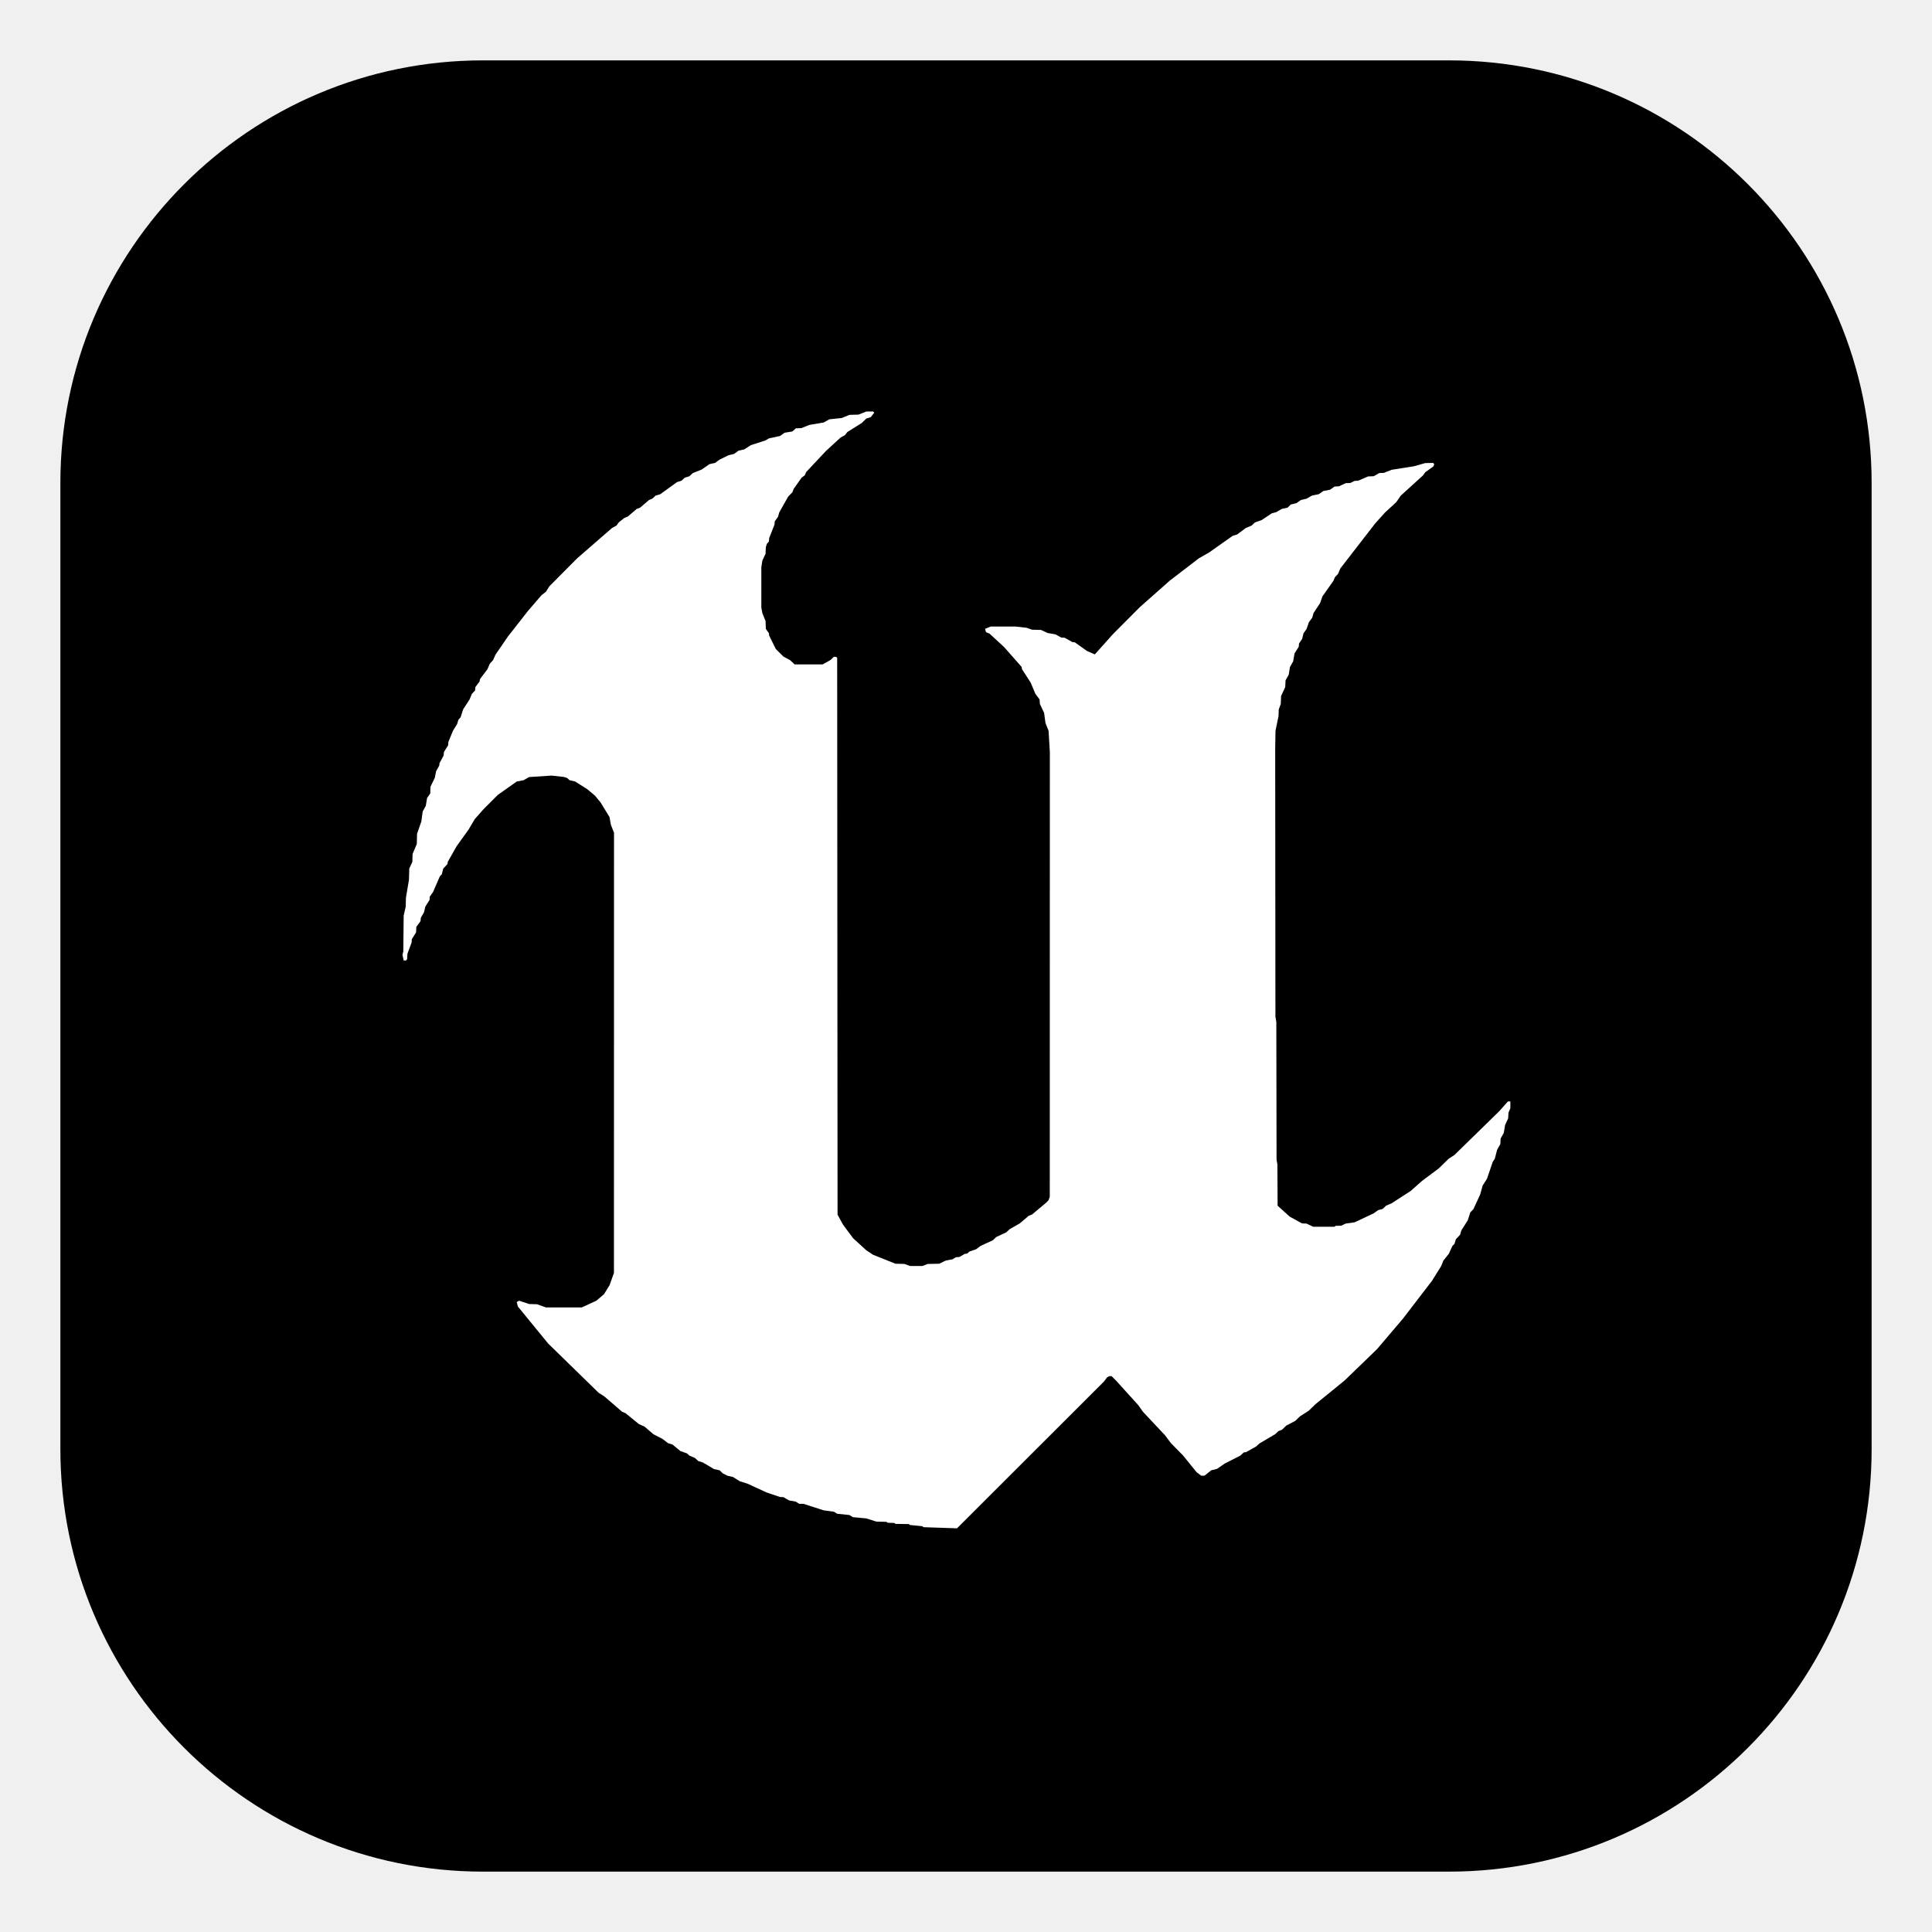
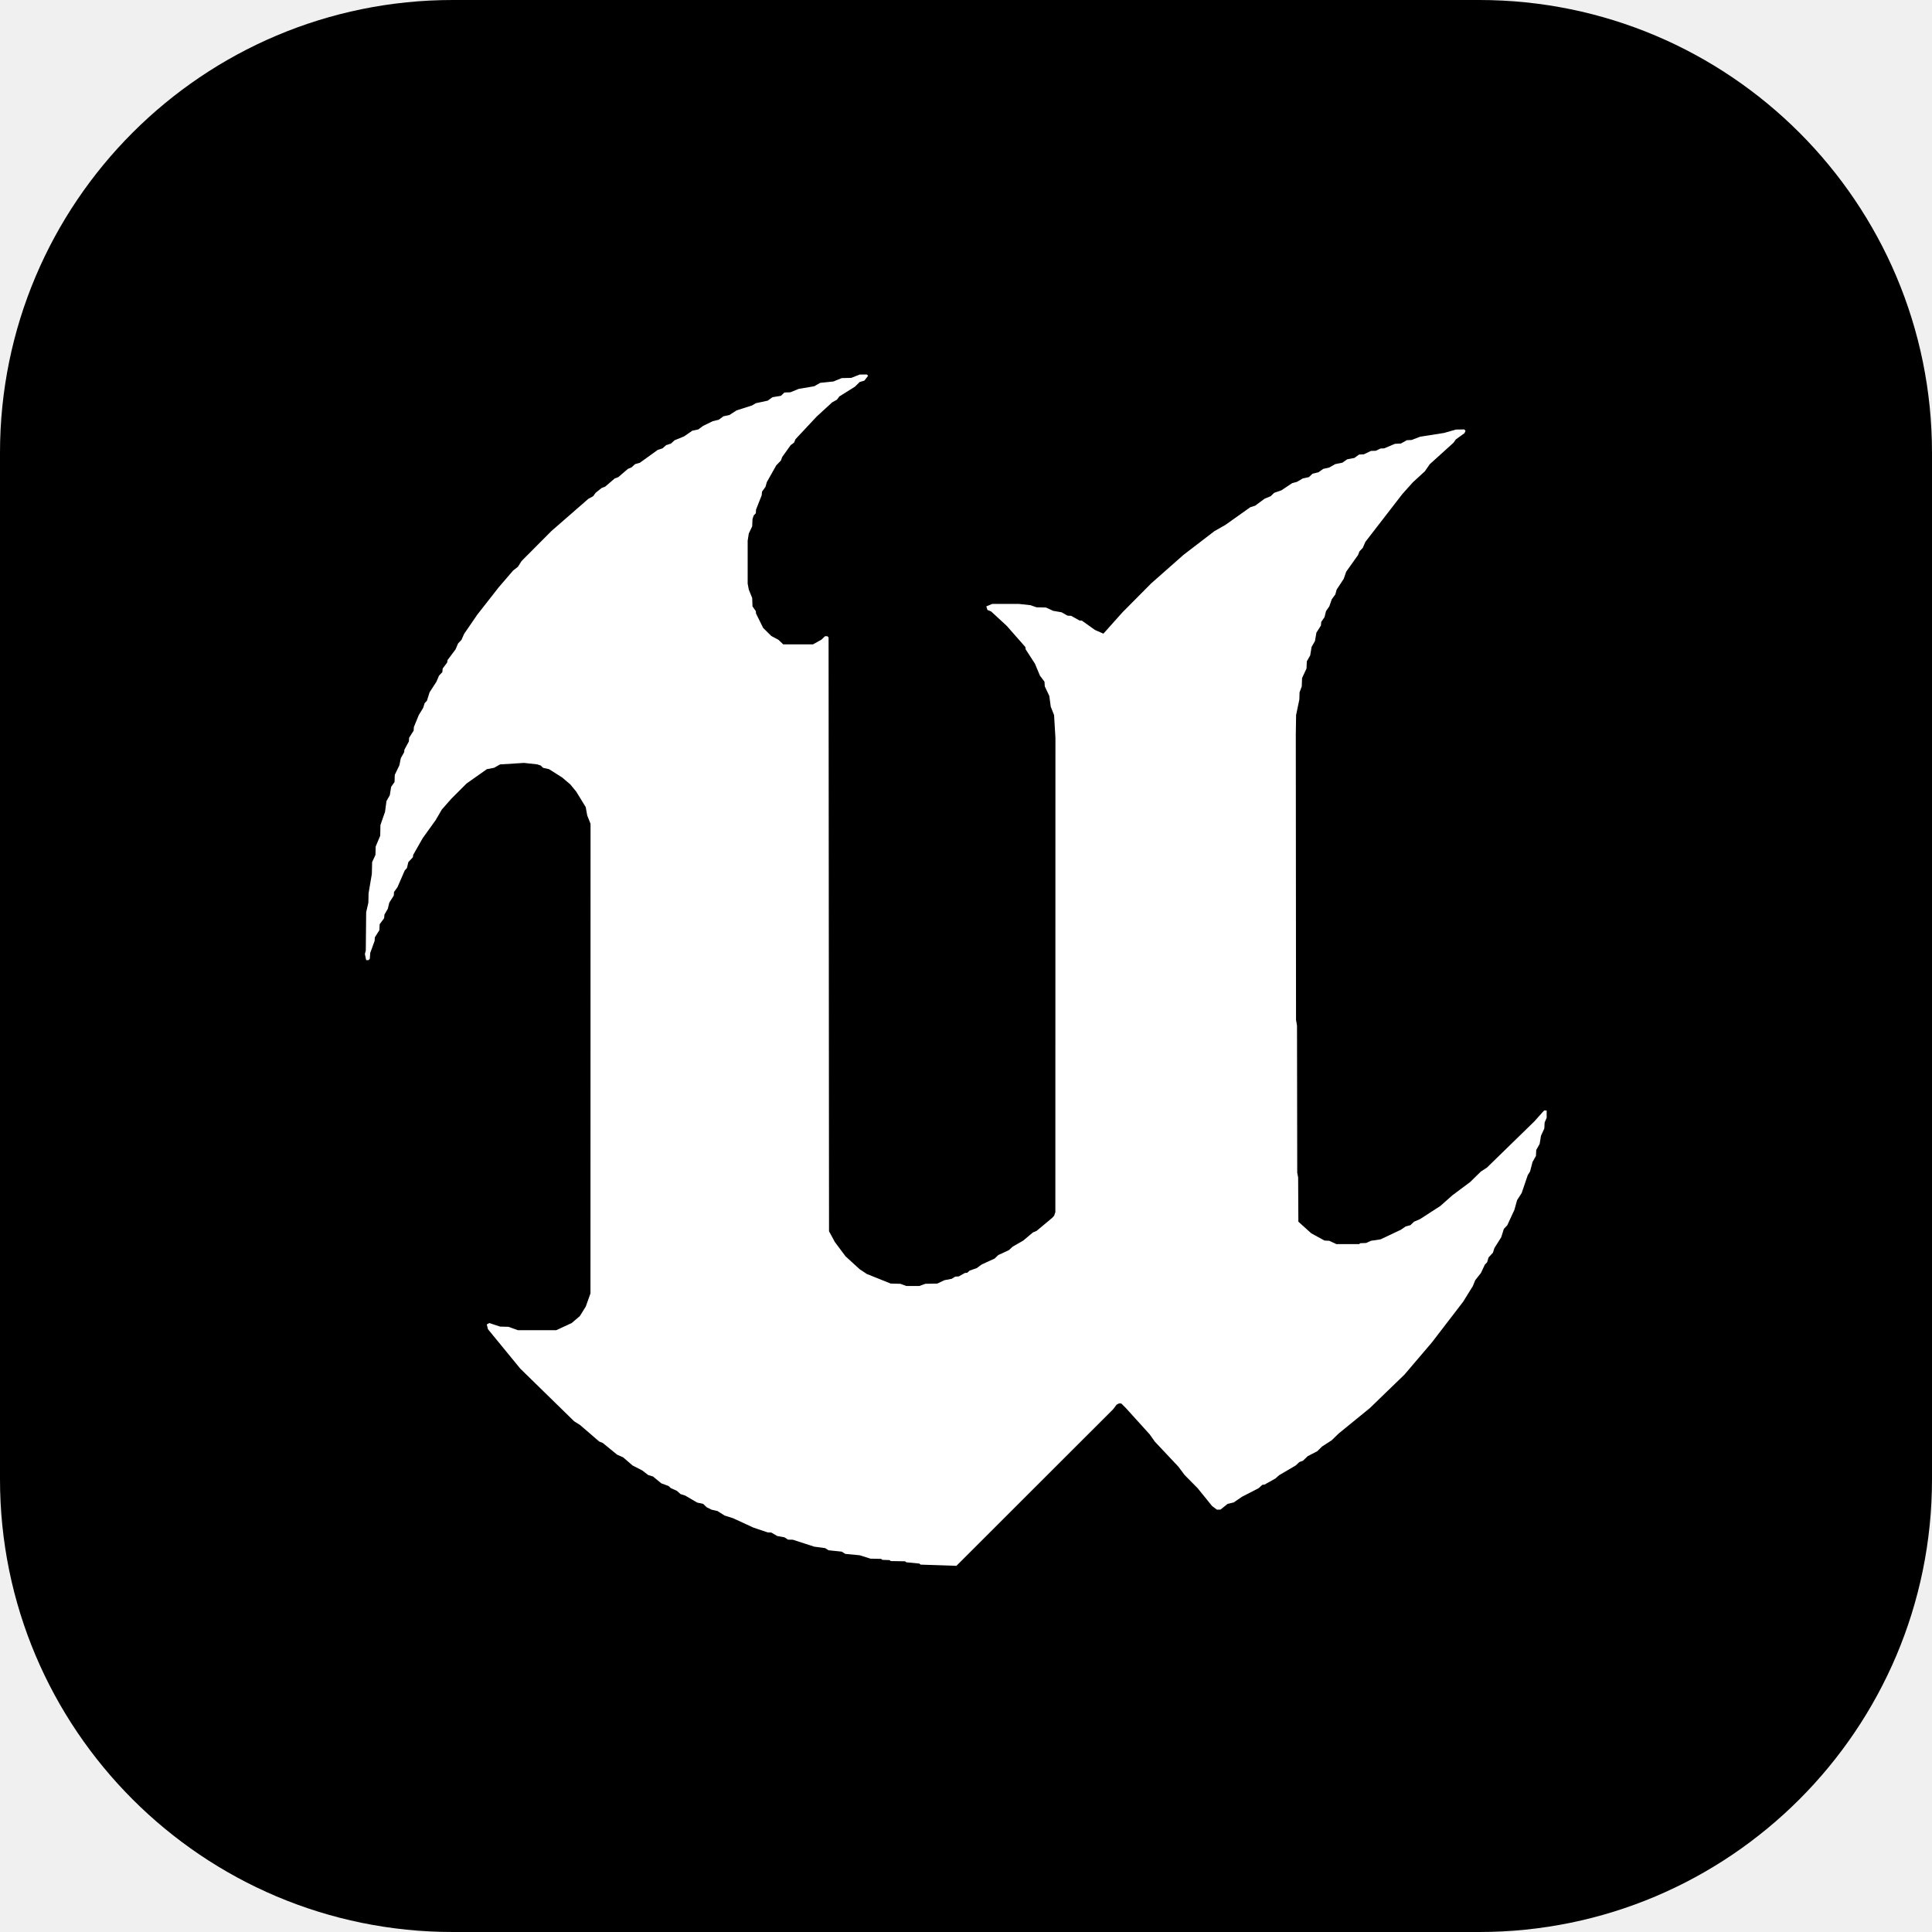
<svg xmlns="http://www.w3.org/2000/svg" width="256" height="256" viewBox="0 0 256 256">
-   <rect x="8" y="8" width="240" height="240" rx="56" fill="#000000" />
-   <path fill="#FFFFFF" fill-rule="evenodd" d="M126.81 202.51L122.36 202.36L122.21 202.23L120.58 202.07L120.43 201.95L118.65 201.92L118.50 201.80L117.61 201.77L117.46 201.65L116.13 201.62L114.79 201.20L113.01 201.03L112.56 200.75L110.93 200.58L110.49 200.31L109.15 200.13L106.48 199.27L105.89 199.26L105.44 198.97L104.55 198.81L103.81 198.38L103.36 198.36L101.58 197.76L99.06 196.60L98.02 196.27L97.13 195.71L96.39 195.54L95.79 195.24L95.35 194.82L94.61 194.66L93.12 193.78L92.53 193.60L92.08 193.19L91.34 192.87L91.04 192.59L90.15 192.27L89.11 191.41L88.52 191.23L87.78 190.66L86.59 190.05L85.40 189.03L84.66 188.70L82.88 187.25L82.44 187.07L80.06 185.02L79.32 184.55L72.63 178.02L68.62 173.12L68.47 172.53L68.78 172.35L70.12 172.79L71.16 172.82L72.34 173.24L77.09 173.24L79.02 172.35L80.03 171.49L80.77 170.30L81.35 168.67L81.36 110.34L80.95 109.30L80.76 108.26L79.58 106.33L78.85 105.44L77.83 104.58L76.20 103.55L75.46 103.38L75.16 103.09L74.72 102.95L73.09 102.77L70.12 102.96L69.37 103.38L68.48 103.55L65.96 105.33L64.07 107.22L62.89 108.56L62.11 109.89L60.51 112.12L59.33 114.20L59.29 114.49L58.73 115.09L58.55 115.83L58.28 116.13L57.38 118.20L56.95 118.80L56.92 119.24L56.36 120.13L56.18 120.88L55.76 121.62L55.72 122.06L55.17 122.81L55.13 123.55L54.57 124.44L54.54 124.88L53.99 126.37L53.94 127.11L53.79 127.27L53.49 127.27L53.33 126.52L53.44 126.07L53.49 121.32L53.76 120.13L53.79 118.95L54.19 116.57L54.23 115.09L54.64 114.20L54.67 113.16L55.23 111.82L55.26 110.49L55.83 108.85L56.01 107.52L56.42 106.78L56.59 105.74L57.01 105.14L57.04 104.25L57.61 103.07L57.79 102.18L58.21 101.43L58.23 101.14L58.79 100.10L58.82 99.65L59.38 98.76L59.41 98.32L60.02 96.83L60.57 95.94L60.75 95.35L61.03 95.05L61.36 94.01L62.22 92.68L62.53 91.93L62.95 91.49L62.99 91.04L63.55 90.30L63.59 90.00L64.59 88.67L64.91 87.93L65.33 87.48L65.66 86.74L67.29 84.36L69.96 80.95L71.75 78.87L72.34 78.41L72.79 77.69L76.50 73.96L81.10 69.96L81.69 69.64L81.99 69.22L82.73 68.63L83.18 68.45L84.36 67.44L84.81 67.27L86.00 66.25L86.44 66.07L86.89 65.66L87.48 65.49L89.71 63.88L90.30 63.70L90.75 63.29L91.34 63.11L91.79 62.69L92.97 62.22L94.01 61.50L94.75 61.34L95.35 60.90L96.54 60.32L97.28 60.14L97.87 59.71L98.61 59.55L99.50 58.98L101.43 58.36L101.88 58.09L103.36 57.77L103.96 57.34L105.00 57.17L105.44 56.76L106.18 56.73L107.22 56.31L109.15 55.98L109.89 55.56L111.53 55.39L112.56 54.97L113.75 54.94L114.79 54.53L115.68 54.52L115.84 54.68L115.38 55.28L114.79 55.46L114.20 56.04L112.27 57.25L111.97 57.65L111.38 57.98L109.47 59.73L106.82 62.55L106.63 62.99L106.22 63.29L105.17 64.77L105.00 65.22L104.43 65.81L103.26 67.89L103.09 68.48L102.66 69.08L102.62 69.52L101.92 71.30L101.89 71.75L101.62 72.05L101.48 72.49L101.44 73.38L101.02 74.27L100.88 75.16L100.88 80.51L101.02 81.25L101.44 82.29L101.48 83.33L101.89 83.92L101.92 84.22L102.80 86.00L103.81 87.00L104.70 87.48L105.29 88.04L109.00 88.04L110.04 87.46L110.49 87.03L110.78 87.03L110.93 87.18L110.98 160.95L111.71 162.28L113.04 164.07L114.79 165.67L115.68 166.26L118.65 167.45L119.84 167.48L120.58 167.75L122.21 167.75L122.95 167.48L124.44 167.45L125.33 167.03L126.22 166.86L126.66 166.59L127.11 166.56L127.85 166.14L128.15 166.11L128.45 165.84L129.34 165.53L129.93 165.09L131.56 164.34L132.01 163.91L133.34 163.29L133.79 162.87L135.12 162.11L136.31 161.10L136.76 160.92L138.69 159.30L138.95 159.02L139.10 158.57L139.11 99.65L138.94 96.83L138.53 95.79L138.35 94.46L137.79 93.27L137.75 92.68L137.19 91.93L136.57 90.45L135.42 88.67L135.37 88.37L133.05 85.74L131.12 83.96L130.66 83.77L130.52 83.33L131.27 83.02L134.53 83.02L136.01 83.18L136.76 83.44L137.94 83.47L138.83 83.88L139.87 84.06L140.62 84.48L141.06 84.50L142.10 85.08L142.40 85.10L144.03 86.26L145.07 86.71L147.43 84.07L151.00 80.48L155.01 76.93L158.87 73.97L160.21 73.21L163.32 71.01L163.92 70.82L165.10 69.95L165.85 69.64L166.29 69.22L167.18 68.91L168.52 68.02L169.11 67.86L169.85 67.43L170.60 67.27L171.04 66.85L171.78 66.67L172.38 66.25L173.12 66.08L173.86 65.66L174.75 65.48L175.35 65.06L176.24 64.89L176.83 64.47L177.42 64.44L178.31 64.02L178.91 64.00L179.50 63.72L179.95 63.70L181.28 63.13L182.02 63.10L182.77 62.68L183.36 62.66L184.40 62.25L187.37 61.78L188.85 61.36L189.89 61.34L190.05 61.51L189.92 61.81L188.85 62.58L188.55 63.00L185.62 65.66L185.00 66.55L183.51 67.92L182.21 69.37L177.61 75.31L177.29 76.05L176.87 76.50L176.70 76.94L175.23 79.02L174.92 79.91L174.04 81.25L173.88 81.84L173.44 82.44L173.13 83.33L172.72 83.92L172.54 84.66L172.13 85.26L172.09 85.70L171.53 86.59L171.35 87.63L170.93 88.37L170.76 89.41L170.34 90.15L170.30 91.04L169.75 92.23L169.71 93.27L169.44 94.01L169.41 94.90L169.01 96.83L168.97 99.21L169.00 134.68L169.12 135.42L169.15 153.68L169.26 154.27L169.29 159.76L170.89 161.21L172.53 162.11L173.12 162.13L174.01 162.55L176.83 162.55L176.98 162.43L177.72 162.41L178.31 162.13L179.50 161.96L182.02 160.77L182.62 160.35L183.21 160.19L183.66 159.76L184.40 159.44L186.92 157.81L188.41 156.49L190.63 154.83L191.97 153.53L192.71 153.05L198.61 147.29L199.69 146.08L199.83 145.94L200.13 145.95L200.13 146.85L199.88 147.44L199.84 148.18L199.43 149.08L199.26 150.11L198.84 150.86L198.80 151.60L198.38 152.34L198.07 153.53L197.79 153.97L197.03 156.20L196.46 157.09L196.13 158.28L195.24 160.21L194.82 160.65L194.49 161.69L193.64 163.03L193.46 163.62L192.91 164.21L192.73 164.81L192.45 165.10L191.97 166.14L191.26 167.03L190.95 167.78L189.75 169.71L185.88 174.75L182.47 178.76L178.17 182.92L174.31 186.06L173.42 186.92L172.23 187.69L171.64 188.27L170.45 188.89L169.85 189.46L169.41 189.62L168.96 190.04L166.89 191.26L166.44 191.67L165.10 192.42L164.81 192.45L164.36 192.87L162.28 193.93L161.25 194.64L160.50 194.82L159.61 195.53L159.17 195.54L158.57 195.09L156.76 192.86L155.16 191.23L154.38 190.19L151.45 187.07L150.82 186.18L147.86 182.91L147.29 182.35L147.00 182.34L146.70 182.50L146.28 183.06L126.81 202.51Z" />
+   <rect width="256" height="256" rx="60" fill="#000000" />
+   <path fill="#FFFFFF" fill-rule="evenodd" d="M126.73 207.48L121.98 207.32L121.82 207.18L120.09 207.01L119.93 206.88L118.03 206.85L117.87 206.72L116.92 206.69L116.76 206.56L115.34 206.53L113.91 206.08L112.01 205.90L111.53 205.60L109.79 205.42L109.32 205.13L107.89 204.94L105.05 204.02L104.42 204.01L103.94 203.70L102.99 203.53L102.20 203.07L101.72 203.05L99.82 202.41L97.13 201.17L96.02 200.82L95.07 200.22L94.28 200.04L93.64 199.72L93.17 199.27L92.38 199.10L90.79 198.17L90.17 197.97L89.69 197.54L88.90 197.19L88.58 196.90L87.63 196.55L86.52 195.64L85.89 195.45L85.10 194.84L83.83 194.19L82.56 193.10L81.77 192.75L79.87 191.20L79.40 191.01L76.86 188.82L76.07 188.32L68.94 181.35L64.66 176.13L64.50 175.50L64.83 175.31L66.26 175.78L67.37 175.81L68.63 176.26L73.70 176.26L75.75 175.31L76.83 174.39L77.62 173.12L78.24 171.38L78.25 109.16L77.81 108.05L77.61 106.94L76.35 104.89L75.57 103.94L74.49 103.02L72.75 101.92L71.96 101.74L71.64 101.43L71.17 101.28L69.43 101.09L66.26 101.29L65.46 101.74L64.51 101.92L61.82 103.82L59.81 105.83L58.55 107.26L57.72 108.68L56.01 111.06L54.75 113.28L54.71 113.59L54.11 114.23L53.92 115.02L53.63 115.34L52.67 117.55L52.21 118.19L52.18 118.66L51.58 119.61L51.39 120.41L50.94 121.19L50.90 121.66L50.31 122.46L50.27 123.25L49.67 124.20L49.64 124.67L49.06 126.26L49.00 127.05L48.84 127.22L48.52 127.22L48.35 126.42L48.47 125.94L48.52 120.87L48.81 119.61L48.84 118.35L49.27 115.81L49.31 114.23L49.75 113.28L49.78 112.17L50.38 110.74L50.41 109.32L51.02 107.57L51.21 106.15L51.65 105.37L51.83 104.26L52.28 103.62L52.31 102.67L52.92 101.41L53.11 100.46L53.56 99.66L53.58 99.35L54.18 98.24L54.21 97.76L54.81 96.81L54.84 96.34L55.49 94.75L56.07 93.80L56.27 93.17L56.57 92.85L56.92 91.74L57.83 90.33L58.17 89.53L58.61 89.06L58.66 88.58L59.25 87.79L59.30 87.47L60.36 86.05L60.70 85.26L61.15 84.78L61.50 83.99L63.24 81.45L66.09 77.81L68.00 75.59L68.63 75.10L69.11 74.34L73.07 70.36L77.97 66.09L78.60 65.75L78.92 65.30L79.71 64.67L80.19 64.48L81.45 63.40L81.93 63.22L83.20 62.13L83.67 61.94L84.15 61.50L84.78 61.32L87.16 59.61L87.79 59.41L88.27 58.98L88.90 58.78L89.38 58.34L90.63 57.83L91.74 57.07L92.53 56.90L93.17 56.43L94.44 55.81L95.23 55.62L95.86 55.16L96.65 54.99L97.60 54.38L99.66 53.72L100.14 53.43L101.72 53.09L102.36 52.63L103.47 52.45L103.94 52.01L104.73 51.98L105.83 51.53L107.89 51.18L108.68 50.73L110.43 50.55L111.53 50.10L112.80 50.07L113.91 49.63L114.86 49.62L115.03 49.79L114.54 50.43L113.91 50.62L113.28 51.24L111.22 52.53L110.90 52.96L110.27 53.31L108.23 55.18L105.41 58.19L105.21 58.66L104.77 58.98L103.65 60.55L103.47 61.03L102.86 61.66L101.61 63.88L101.43 64.51L100.97 65.15L100.93 65.62L100.18 67.52L100.15 68.00L99.86 68.32L99.71 68.79L99.67 69.74L99.22 70.69L99.07 71.64L99.07 77.34L99.22 78.13L99.67 79.24L99.71 80.35L100.15 80.98L100.18 81.30L101.12 83.20L102.20 84.27L103.15 84.78L103.78 85.38L107.73 85.38L108.84 84.76L109.32 84.30L109.63 84.30L109.79 84.46L109.85 163.15L110.62 164.57L112.04 166.47L113.91 168.18L114.86 168.81L118.03 170.08L119.30 170.11L120.09 170.40L121.82 170.40L122.61 170.11L124.20 170.08L125.15 169.63L126.10 169.45L126.57 169.16L127.05 169.13L127.84 168.68L128.16 168.65L128.48 168.36L129.43 168.03L130.06 167.56L131.80 166.76L132.28 166.30L133.70 165.64L134.18 165.19L135.59 164.38L136.86 163.31L137.34 163.11L139.40 161.39L139.68 161.09L139.84 160.61L139.85 97.76L139.67 94.75L139.23 93.64L139.04 92.22L138.44 90.95L138.40 90.33L137.80 89.53L137.14 87.95L135.91 86.05L135.86 85.73L133.39 82.92L131.33 81.02L130.84 80.82L130.69 80.35L131.49 80.02L134.97 80.02L136.54 80.19L137.34 80.47L138.60 80.50L139.55 80.94L140.66 81.13L141.46 81.58L141.93 81.60L143.04 82.22L143.36 82.24L145.10 83.48L146.21 83.96L148.73 81.14L152.53 77.31L156.81 73.53L160.93 70.37L162.36 69.56L165.67 67.21L166.31 67.01L167.57 66.08L168.37 65.75L168.84 65.30L169.79 64.97L171.22 64.02L171.85 63.85L172.64 63.39L173.44 63.22L173.91 62.77L174.70 62.58L175.34 62.13L176.13 61.95L176.92 61.50L177.87 61.31L178.51 60.86L179.46 60.68L180.09 60.23L180.71 60.20L181.66 59.75L182.30 59.73L182.93 59.43L183.41 59.41L184.83 58.81L185.62 58.77L186.42 58.33L187.05 58.30L188.16 57.87L191.33 57.37L192.91 56.92L194.02 56.90L194.19 57.08L194.05 57.40L192.91 58.22L192.59 58.67L189.46 61.50L188.80 62.45L187.21 63.91L185.82 65.46L180.92 71.80L180.58 72.59L180.13 73.07L179.95 73.54L178.38 75.75L178.05 76.70L177.11 78.13L176.94 78.76L176.47 79.40L176.14 80.35L175.70 80.98L175.51 81.77L175.07 82.41L175.03 82.88L174.43 83.83L174.24 84.94L173.79 85.73L173.61 86.84L173.16 87.63L173.12 88.58L172.53 89.85L172.49 90.95L172.20 91.74L172.17 92.69L171.74 94.75L171.70 97.29L171.73 135.13L171.86 135.91L171.89 155.39L172.01 156.02L172.04 161.88L173.75 163.42L175.50 164.38L176.13 164.41L177.08 164.85L180.09 164.85L180.25 164.73L181.03 164.70L181.66 164.41L182.93 164.22L185.62 162.95L186.26 162.51L186.89 162.34L187.37 161.88L188.16 161.54L190.85 159.80L192.44 158.39L194.81 156.62L196.23 155.23L197.02 154.72L203.32 148.58L204.47 147.29L204.62 147.14L204.94 147.15L204.94 148.11L204.67 148.74L204.63 149.53L204.19 150.49L204.01 151.58L203.56 152.38L203.52 153.17L203.07 153.96L202.74 155.23L202.44 155.70L201.63 158.08L201.02 159.03L200.67 160.30L199.72 162.36L199.27 162.83L198.92 163.94L198.02 165.37L197.82 165.99L197.24 166.62L197.05 167.26L196.75 167.57L196.23 168.68L195.48 169.63L195.15 170.43L193.87 172.49L189.74 177.87L186.10 182.14L181.51 186.58L177.40 189.93L176.45 190.85L175.18 191.67L174.55 192.29L173.28 192.95L172.64 193.56L172.17 193.73L171.69 194.18L169.48 195.48L169.00 195.91L167.57 196.71L167.26 196.75L166.78 197.19L164.57 198.33L163.47 199.08L162.67 199.27L161.72 200.03L161.25 200.04L160.61 199.56L158.68 197.18L156.97 195.45L156.14 194.34L153.01 191.01L152.34 190.06L149.18 186.57L148.58 185.97L148.27 185.96L147.95 186.13L147.50 186.73L126.73 207.48Z" />
</svg>
